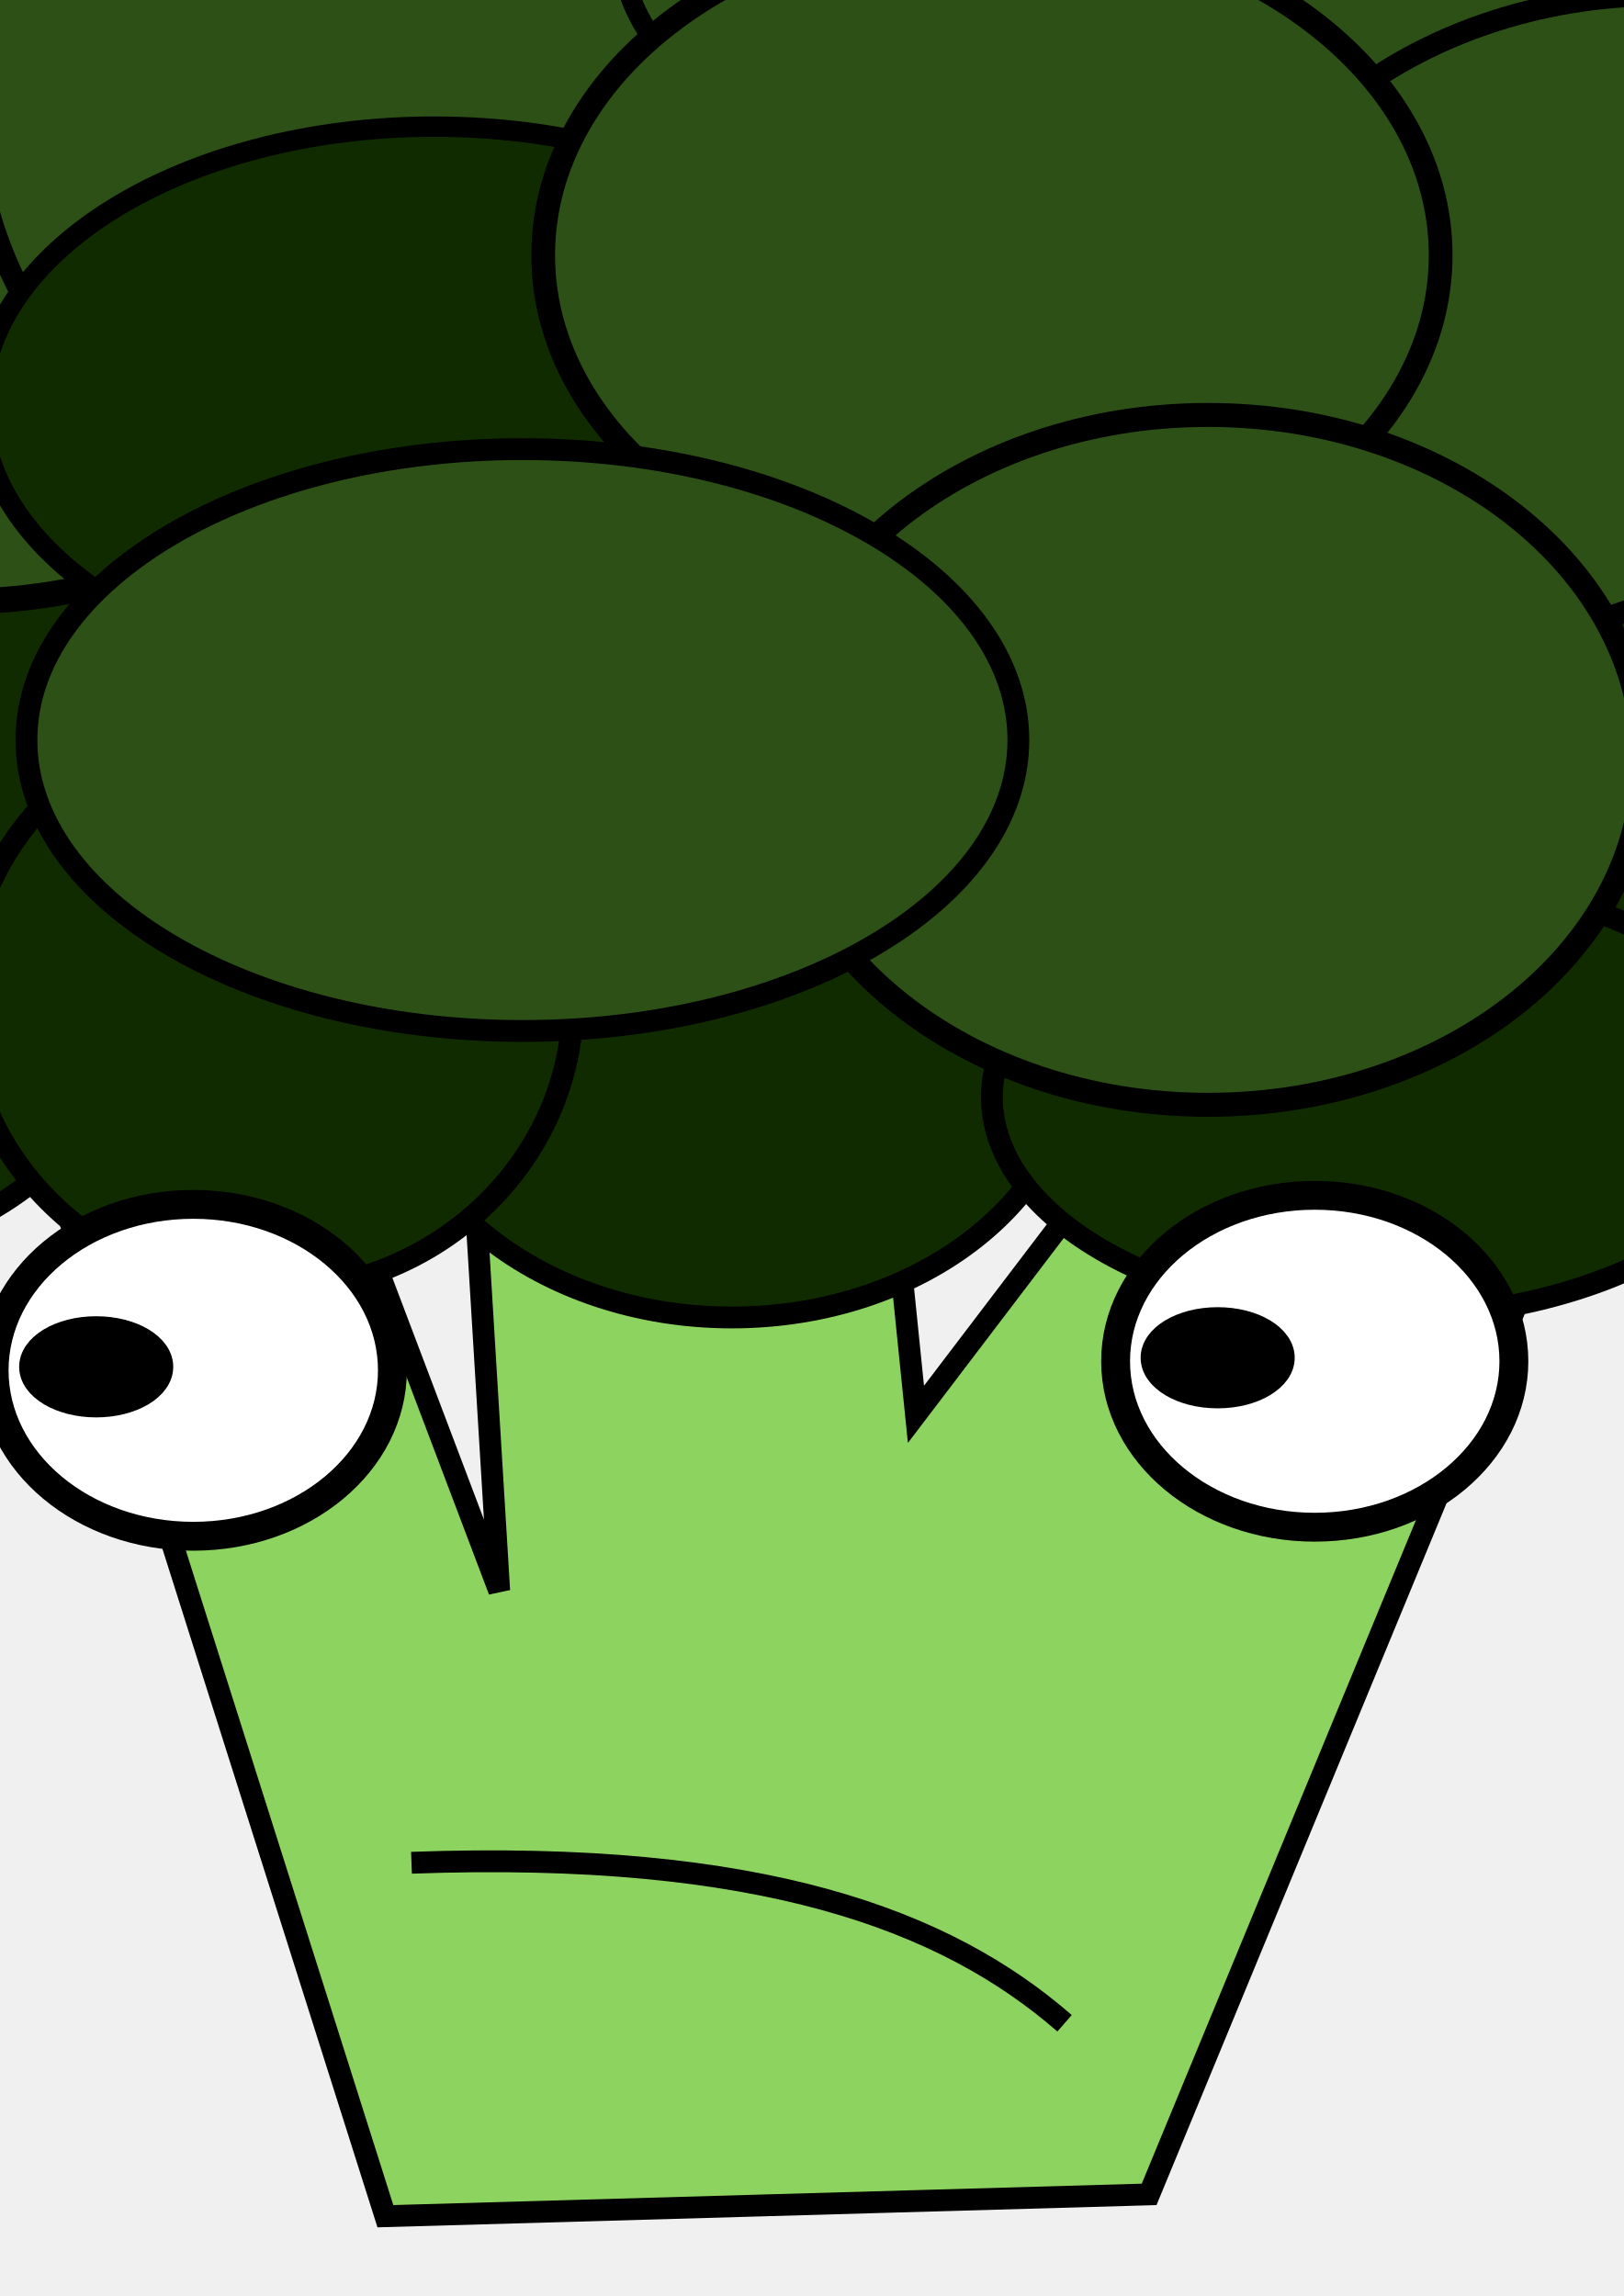
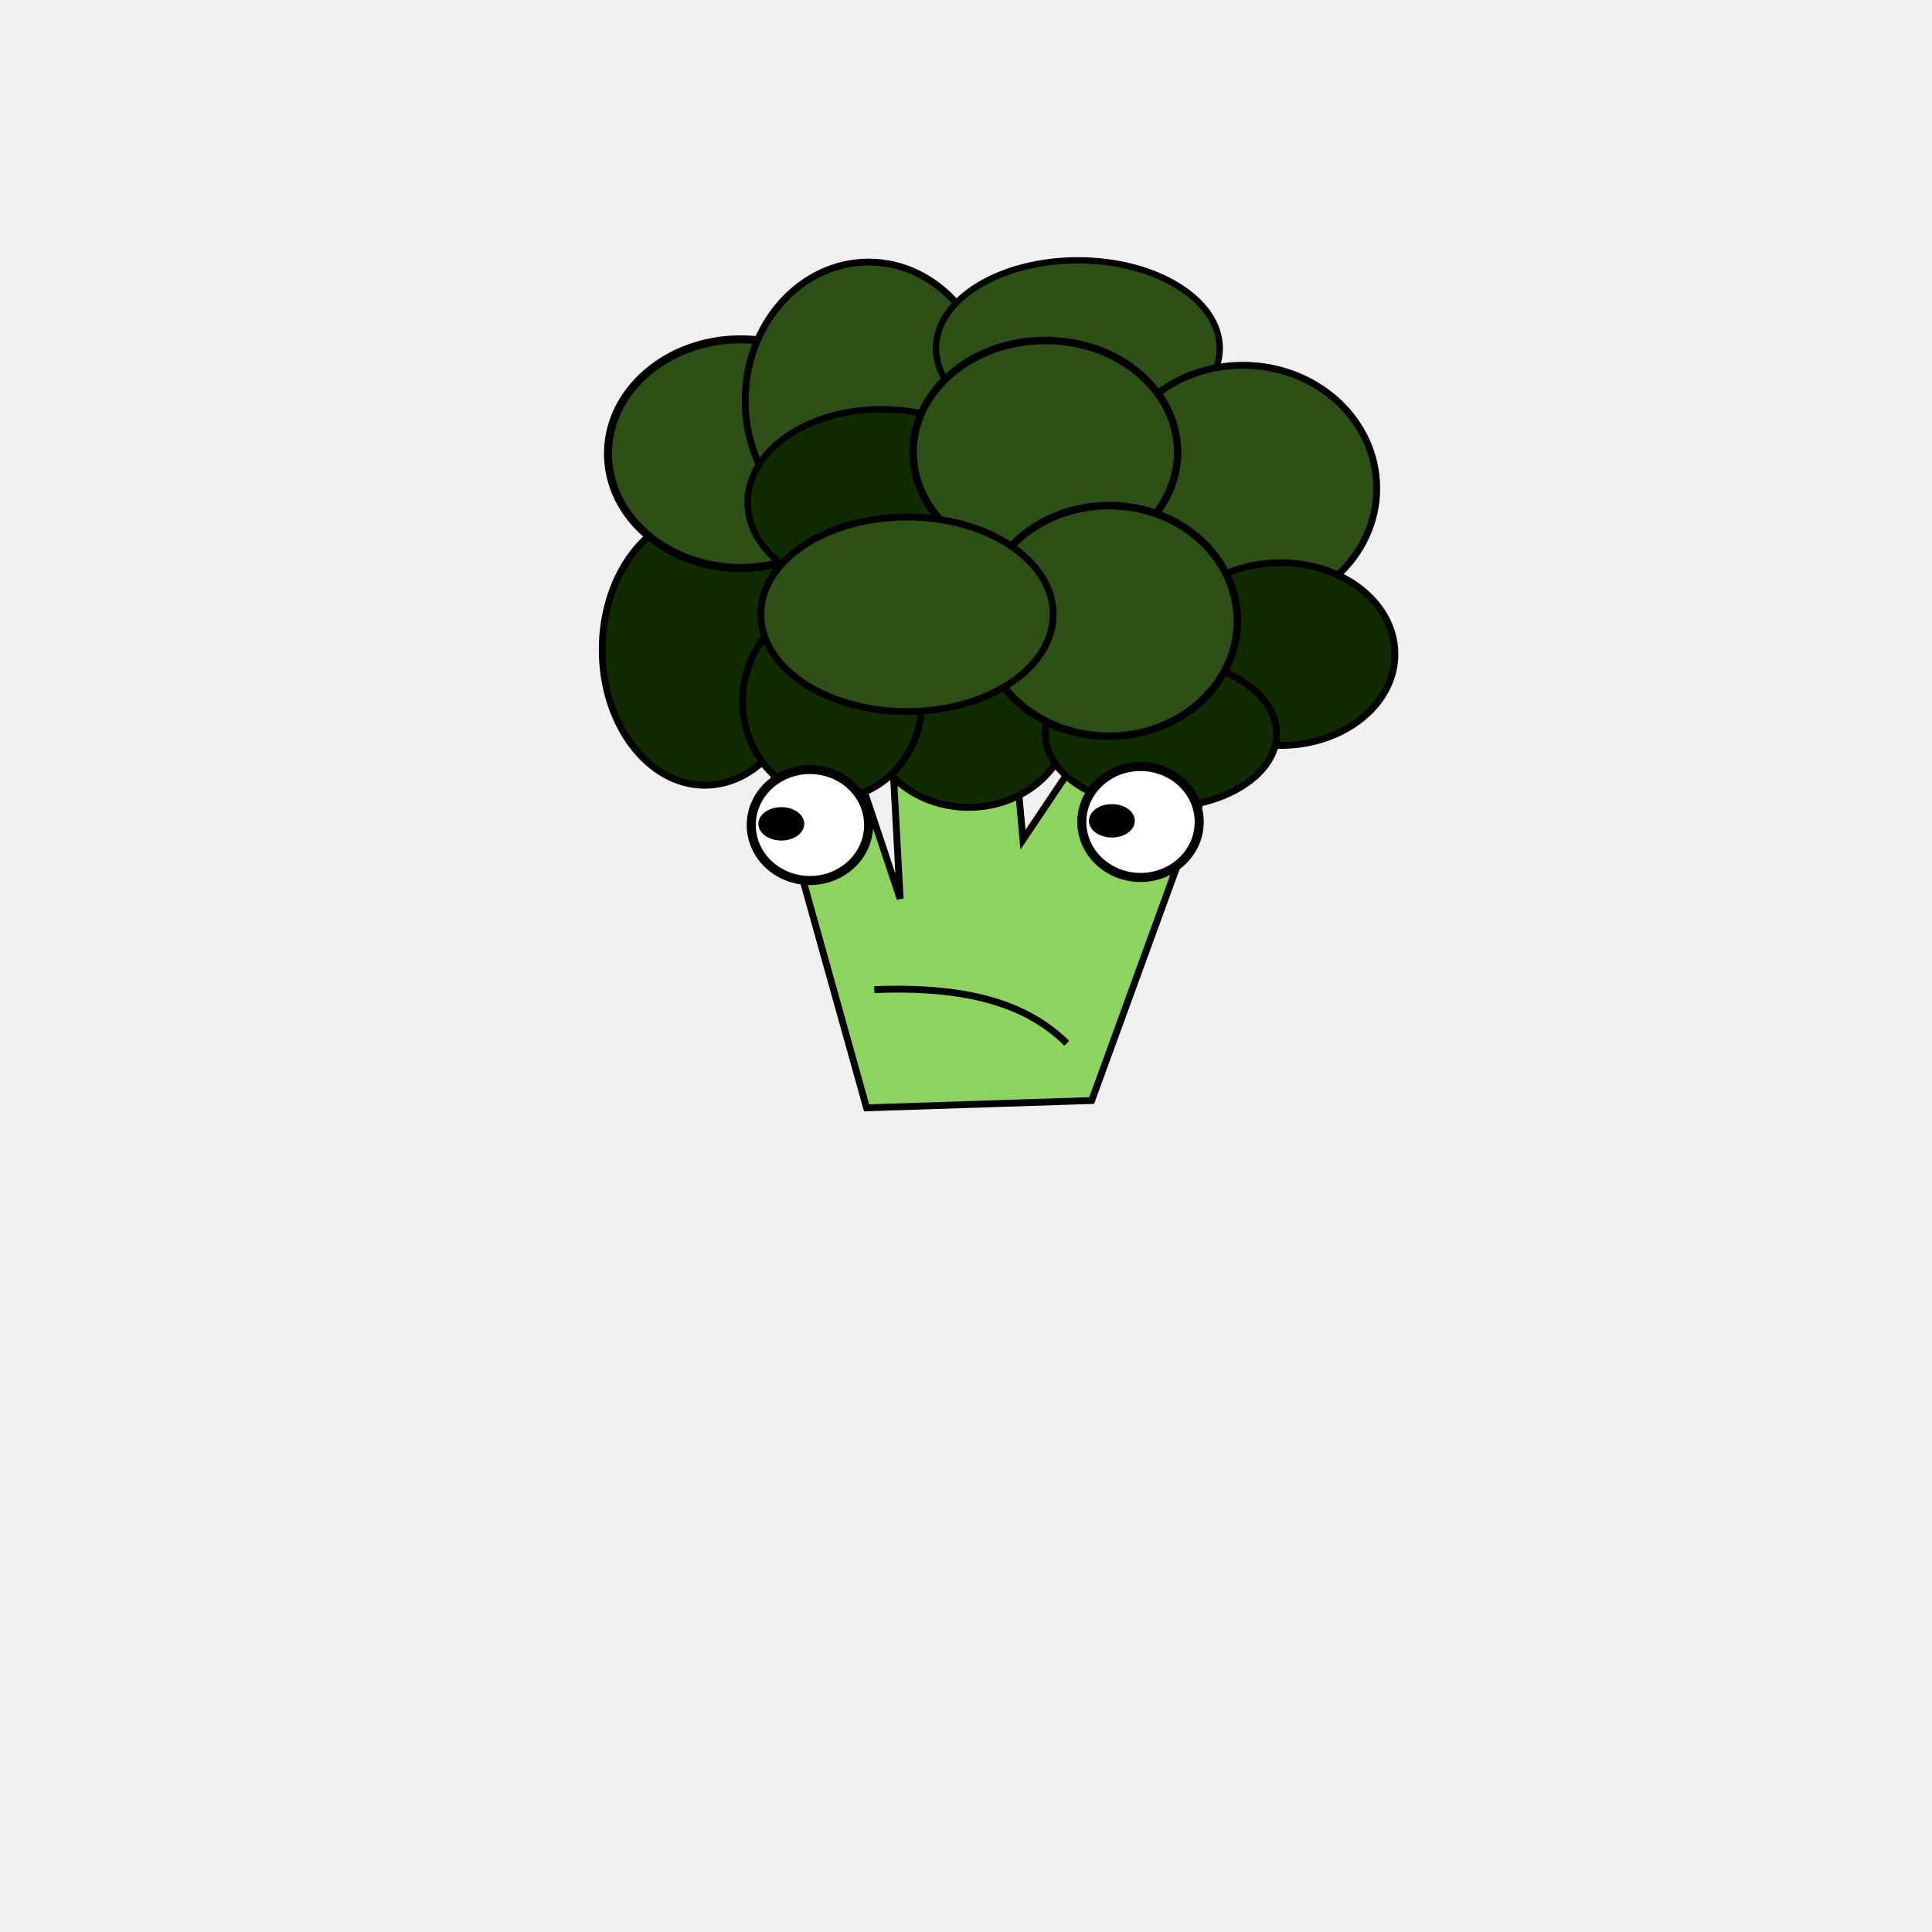
- <svg xmlns="http://www.w3.org/2000/svg" width="210mm" height="297mm" viewBox="0 0 744.094 1052.362" id="svg7282" version="1.1">
+ <svg xmlns="http://www.w3.org/2000/svg" width="300" height="300" viewBox="0 0 300 300" id="svg7282" version="1.1">
  <defs id="defs7284">
    </defs>
-   <g id="layer1">
-     <path style="fill:#8dd35f;fill-rule:evenodd;stroke:#000000;stroke-width:10;stroke-linecap:butt;stroke-linejoin:miter;stroke-miterlimit:4;stroke-dasharray:none;stroke-opacity:1" d="m 176.611,1015.786 350,-10 L 750.896,462.929 573.753,445.786 419.755,648.255 395.182,407.215 205.326,344.239 228.774,729.092 110.938,417.908 2.325,465.786 176.611,1015.786 Z" id="path7834" />
-     <ellipse style="fill:#112b00;fill-opacity:1;stroke:#000000;stroke-width:10;stroke-linecap:round;stroke-linejoin:round;stroke-miterlimit:4;stroke-dasharray:none;stroke-opacity:1" id="path7838" cx="335.371" cy="479.606" rx="157.584" ry="124.249" />
-     <ellipse style="fill:#112b00;fill-opacity:1;stroke:#000000;stroke-width:10;stroke-linecap:round;stroke-linejoin:round;stroke-miterlimit:4;stroke-dasharray:none;stroke-opacity:1" id="path7842" cx="-74.751" cy="387.682" rx="159.604" ry="185.868" />
-     <ellipse style="fill:#2d5016;fill-opacity:1;stroke:#000000;stroke-width:11.756;stroke-linecap:round;stroke-linejoin:round;stroke-miterlimit:4;stroke-dasharray:none;stroke-opacity:1" id="path7844" cx="-19.193" cy="118.981" rx="206.203" ry="156.706" />
-     <ellipse style="fill:#2d5016;fill-opacity:1;stroke:#000000;stroke-width:10;stroke-linecap:round;stroke-linejoin:round;stroke-miterlimit:4;stroke-dasharray:none;stroke-opacity:1" id="path7846" cx="179.807" cy="46.25" rx="191.929" ry="189.909" />
-     <ellipse style="fill:#112b00;fill-opacity:1;stroke:#000000;stroke-width:10;stroke-linecap:round;stroke-linejoin:round;stroke-miterlimit:4;stroke-dasharray:none;stroke-opacity:1" id="path7840" cx="123.239" cy="458.393" rx="139.401" ry="133.34" />
-     <ellipse style="fill:#2d5016;fill-opacity:1;stroke:#000000;stroke-width:9.208;stroke-linecap:round;stroke-linejoin:round;stroke-miterlimit:4;stroke-dasharray:none;stroke-opacity:1" id="path7852" cx="505.076" cy="-25.471" rx="220.609" ry="120.604" />
-     <ellipse style="fill:#2d5016;fill-opacity:1;stroke:#000000;stroke-width:10;stroke-linecap:round;stroke-linejoin:round;stroke-miterlimit:4;stroke-dasharray:none;stroke-opacity:1" id="path7856" cx="761.655" cy="166.458" rx="208.091" ry="168.695" />
-     <ellipse style="fill:#112b00;fill-opacity:1;stroke:#000000;stroke-width:9.359;stroke-linecap:round;stroke-linejoin:round;stroke-miterlimit:4;stroke-dasharray:none;stroke-opacity:1" id="path7848" cx="199" cy="185.651" rx="207.402" ry="127.6" />
-     <ellipse style="fill:#112b00;fill-opacity:1;stroke:#000000;stroke-width:10;stroke-linecap:round;stroke-linejoin:round;stroke-miterlimit:4;stroke-dasharray:none;stroke-opacity:1" id="path7858" cx="820.244" cy="393.743" rx="177.787" ry="125.259" />
-     <ellipse style="fill:#2d5016;fill-opacity:1;stroke:#000000;stroke-width:10.87;stroke-linecap:round;stroke-linejoin:round;stroke-miterlimit:4;stroke-dasharray:none;stroke-opacity:1" id="path7850" cx="454.569" cy="116.961" rx="205.636" ry="153.108" />
-     <ellipse style="fill:#112b00;fill-opacity:1;stroke:#000000;stroke-width:10;stroke-linecap:round;stroke-linejoin:round;stroke-miterlimit:4;stroke-dasharray:none;stroke-opacity:1" id="path7860" cx="634.376" cy="502.839" rx="179.807" ry="101.015" />
-     <ellipse style="fill:#2d5016;fill-opacity:1;stroke:#000000;stroke-width:10.991;stroke-linecap:round;stroke-linejoin:round;stroke-miterlimit:4;stroke-dasharray:none;stroke-opacity:1" id="path7854" cx="553.564" cy="348.286" rx="199.515" ry="158.099" />
-     <ellipse style="fill:#2d5016;fill-opacity:1;stroke:#000000;stroke-width:10;stroke-linecap:round;stroke-linejoin:round;stroke-miterlimit:4;stroke-dasharray:none;stroke-opacity:1" id="path7866" cx="239.406" cy="339.195" rx="227.284" ry="133.34" />
-     <ellipse style="fill:#ffffff;fill-opacity:1;stroke:#000000;stroke-width:13.231;stroke-linecap:round;stroke-linejoin:round;stroke-miterlimit:4;stroke-dasharray:none;stroke-opacity:1" id="path7874" cx="602.506" cy="623.926" rx="91.259" ry="76.065" />
-     <ellipse style="fill:#000000;fill-opacity:1;stroke:#000000;stroke-width:10;stroke-linecap:round;stroke-linejoin:round;stroke-miterlimit:4;stroke-dasharray:none;stroke-opacity:1" id="path7878" cx="558.018" cy="622.324" rx="30.305" ry="18.183" />
-     <ellipse style="fill:#ffffff;fill-opacity:1;stroke:#000000;stroke-width:13.231;stroke-linecap:round;stroke-linejoin:round;stroke-miterlimit:4;stroke-dasharray:none;stroke-opacity:1" id="path7874-4" cx="88.571" cy="628.076" rx="91.259" ry="76.065" />
-     <ellipse style="fill:#000000;fill-opacity:1;stroke:#000000;stroke-width:10;stroke-linecap:round;stroke-linejoin:round;stroke-miterlimit:4;stroke-dasharray:none;stroke-opacity:1" id="path7878-3" cx="44.083" cy="626.475" rx="30.305" ry="18.183" />
-     <path style="fill:none;fill-rule:evenodd;stroke:#000000;stroke-width:10;stroke-linecap:butt;stroke-linejoin:miter;stroke-opacity:1;stroke-miterlimit:4;stroke-dasharray:none" d="m 188.571,853.791 c 160.489,-5.84 244.996,26.311 299.286,73.571" id="path4162" />
+   <g id="layer9" style="display:none">
+     <rect style="fill:none;fill-opacity:1;stroke:#000000;stroke-width:1;stroke-linejoin:bevel;stroke-miterlimit:4;stroke-dasharray:none;stroke-opacity:1" id="rect15904" width="100" height="100" x="100.5" y="99.5" />
+   </g>
+   <g id="layer1" transform="translate(0,-752.3622)" style="display:inline">
+     <path style="fill:#8dd35f;fill-rule:evenodd;stroke:#000000;stroke-width:1.064;stroke-linecap:butt;stroke-linejoin:miter;stroke-miterlimit:4;stroke-dasharray:none;stroke-opacity:1" d="m 134.561,924.384 34.956,-1.133 22.401,-61.487 -17.692,-1.942 -15.381,22.933 -2.454,-27.301 -18.962,-7.133 2.342,43.59 -11.769,-35.246 -10.848,5.423 17.407,62.296 z" id="path7834" />
+     <ellipse style="fill:#112b00;fill-opacity:1;stroke:#000000;stroke-width:1.064;stroke-linecap:round;stroke-linejoin:round;stroke-miterlimit:4;stroke-dasharray:none;stroke-opacity:1" id="path7838" cx="150.418" cy="863.653" rx="15.739" ry="14.073" />
+     <ellipse style="fill:#112b00;fill-opacity:1;stroke:#000000;stroke-width:1.064;stroke-linecap:round;stroke-linejoin:round;stroke-miterlimit:4;stroke-dasharray:none;stroke-opacity:1" id="path7842" cx="109.456" cy="853.241" rx="15.941" ry="21.052" />
+     <ellipse style="fill:#2d5016;fill-opacity:1;stroke:#000000;stroke-width:1.25;stroke-linecap:round;stroke-linejoin:round;stroke-miterlimit:4;stroke-dasharray:none;stroke-opacity:1" id="path7844" cx="115.005" cy="822.807" rx="20.595" ry="17.749" />
+     <ellipse style="fill:#2d5016;fill-opacity:1;stroke:#000000;stroke-width:1.064;stroke-linecap:round;stroke-linejoin:round;stroke-miterlimit:4;stroke-dasharray:none;stroke-opacity:1" id="path7846" cx="134.881" cy="814.569" rx="19.169" ry="21.51" />
+     <ellipse style="fill:#112b00;fill-opacity:1;stroke:#000000;stroke-width:1.064;stroke-linecap:round;stroke-linejoin:round;stroke-miterlimit:4;stroke-dasharray:none;stroke-opacity:1" id="path7840" cx="129.231" cy="861.25" rx="13.923" ry="15.103" />
+     <ellipse style="fill:#2d5016;fill-opacity:1;stroke:#000000;stroke-width:0.979;stroke-linecap:round;stroke-linejoin:round;stroke-miterlimit:4;stroke-dasharray:none;stroke-opacity:1" id="path7852" cx="167.367" cy="806.445" rx="22.033" ry="13.66" />
+     <ellipse style="fill:#2d5016;fill-opacity:1;stroke:#000000;stroke-width:1.064;stroke-linecap:round;stroke-linejoin:round;stroke-miterlimit:4;stroke-dasharray:none;stroke-opacity:1" id="path7856" cx="192.993" cy="828.184" rx="20.783" ry="19.107" />
+     <ellipse style="fill:#112b00;fill-opacity:1;stroke:#000000;stroke-width:0.995;stroke-linecap:round;stroke-linejoin:round;stroke-miterlimit:4;stroke-dasharray:none;stroke-opacity:1" id="path7848" cx="136.797" cy="830.358" rx="20.714" ry="14.453" />
+     <ellipse style="fill:#112b00;fill-opacity:1;stroke:#000000;stroke-width:1.064;stroke-linecap:round;stroke-linejoin:round;stroke-miterlimit:4;stroke-dasharray:none;stroke-opacity:1" id="path7858" cx="198.844" cy="853.928" rx="17.757" ry="14.187" />
+     <ellipse style="fill:#2d5016;fill-opacity:1;stroke:#000000;stroke-width:1.156;stroke-linecap:round;stroke-linejoin:round;stroke-miterlimit:4;stroke-dasharray:none;stroke-opacity:1" id="path7850" cx="162.322" cy="822.578" rx="20.538" ry="17.342" />
+     <ellipse style="fill:#112b00;fill-opacity:1;stroke:#000000;stroke-width:1.064;stroke-linecap:round;stroke-linejoin:round;stroke-miterlimit:4;stroke-dasharray:none;stroke-opacity:1" id="path7860" cx="180.281" cy="866.285" rx="17.958" ry="11.442" />
+     <ellipse style="fill:#2d5016;fill-opacity:1;stroke:#000000;stroke-width:1.169;stroke-linecap:round;stroke-linejoin:round;stroke-miterlimit:4;stroke-dasharray:none;stroke-opacity:1" id="path7854" cx="172.21" cy="848.779" rx="19.927" ry="17.907" />
+     <ellipse style="fill:#2d5016;fill-opacity:1;stroke:#000000;stroke-width:1.064;stroke-linecap:round;stroke-linejoin:round;stroke-miterlimit:4;stroke-dasharray:none;stroke-opacity:1" id="path7866" cx="140.833" cy="847.749" rx="22.7" ry="15.103" />
+     <ellipse style="fill:#ffffff;fill-opacity:1;stroke:#000000;stroke-width:1.407;stroke-linecap:round;stroke-linejoin:round;stroke-miterlimit:4;stroke-dasharray:none;stroke-opacity:1" id="path7874" cx="177.098" cy="879.999" rx="9.115" ry="8.615" />
+     <ellipse style="fill:#000000;fill-opacity:1;stroke:#000000;stroke-width:1.064;stroke-linecap:round;stroke-linejoin:round;stroke-miterlimit:4;stroke-dasharray:none;stroke-opacity:1" id="path7878" cx="172.654" cy="879.818" rx="3.027" ry="2.059" />
+     <ellipse style="fill:#ffffff;fill-opacity:1;stroke:#000000;stroke-width:1.407;stroke-linecap:round;stroke-linejoin:round;stroke-miterlimit:4;stroke-dasharray:none;stroke-opacity:1" id="path7874-4" cx="125.768" cy="880.47" rx="9.115" ry="8.615" />
+     <ellipse style="fill:#000000;fill-opacity:1;stroke:#000000;stroke-width:1.064;stroke-linecap:round;stroke-linejoin:round;stroke-miterlimit:4;stroke-dasharray:none;stroke-opacity:1" id="path7878-3" cx="121.325" cy="880.288" rx="3.027" ry="2.059" />
+     <path style="fill:none;fill-rule:evenodd;stroke:#000000;stroke-width:1.064;stroke-linecap:butt;stroke-linejoin:miter;stroke-miterlimit:4;stroke-dasharray:none;stroke-opacity:1" d="m 135.756,906.035 c 16.029,-0.661 24.469,2.98 29.891,8.333" id="path4162" />
  </g>
</svg>
